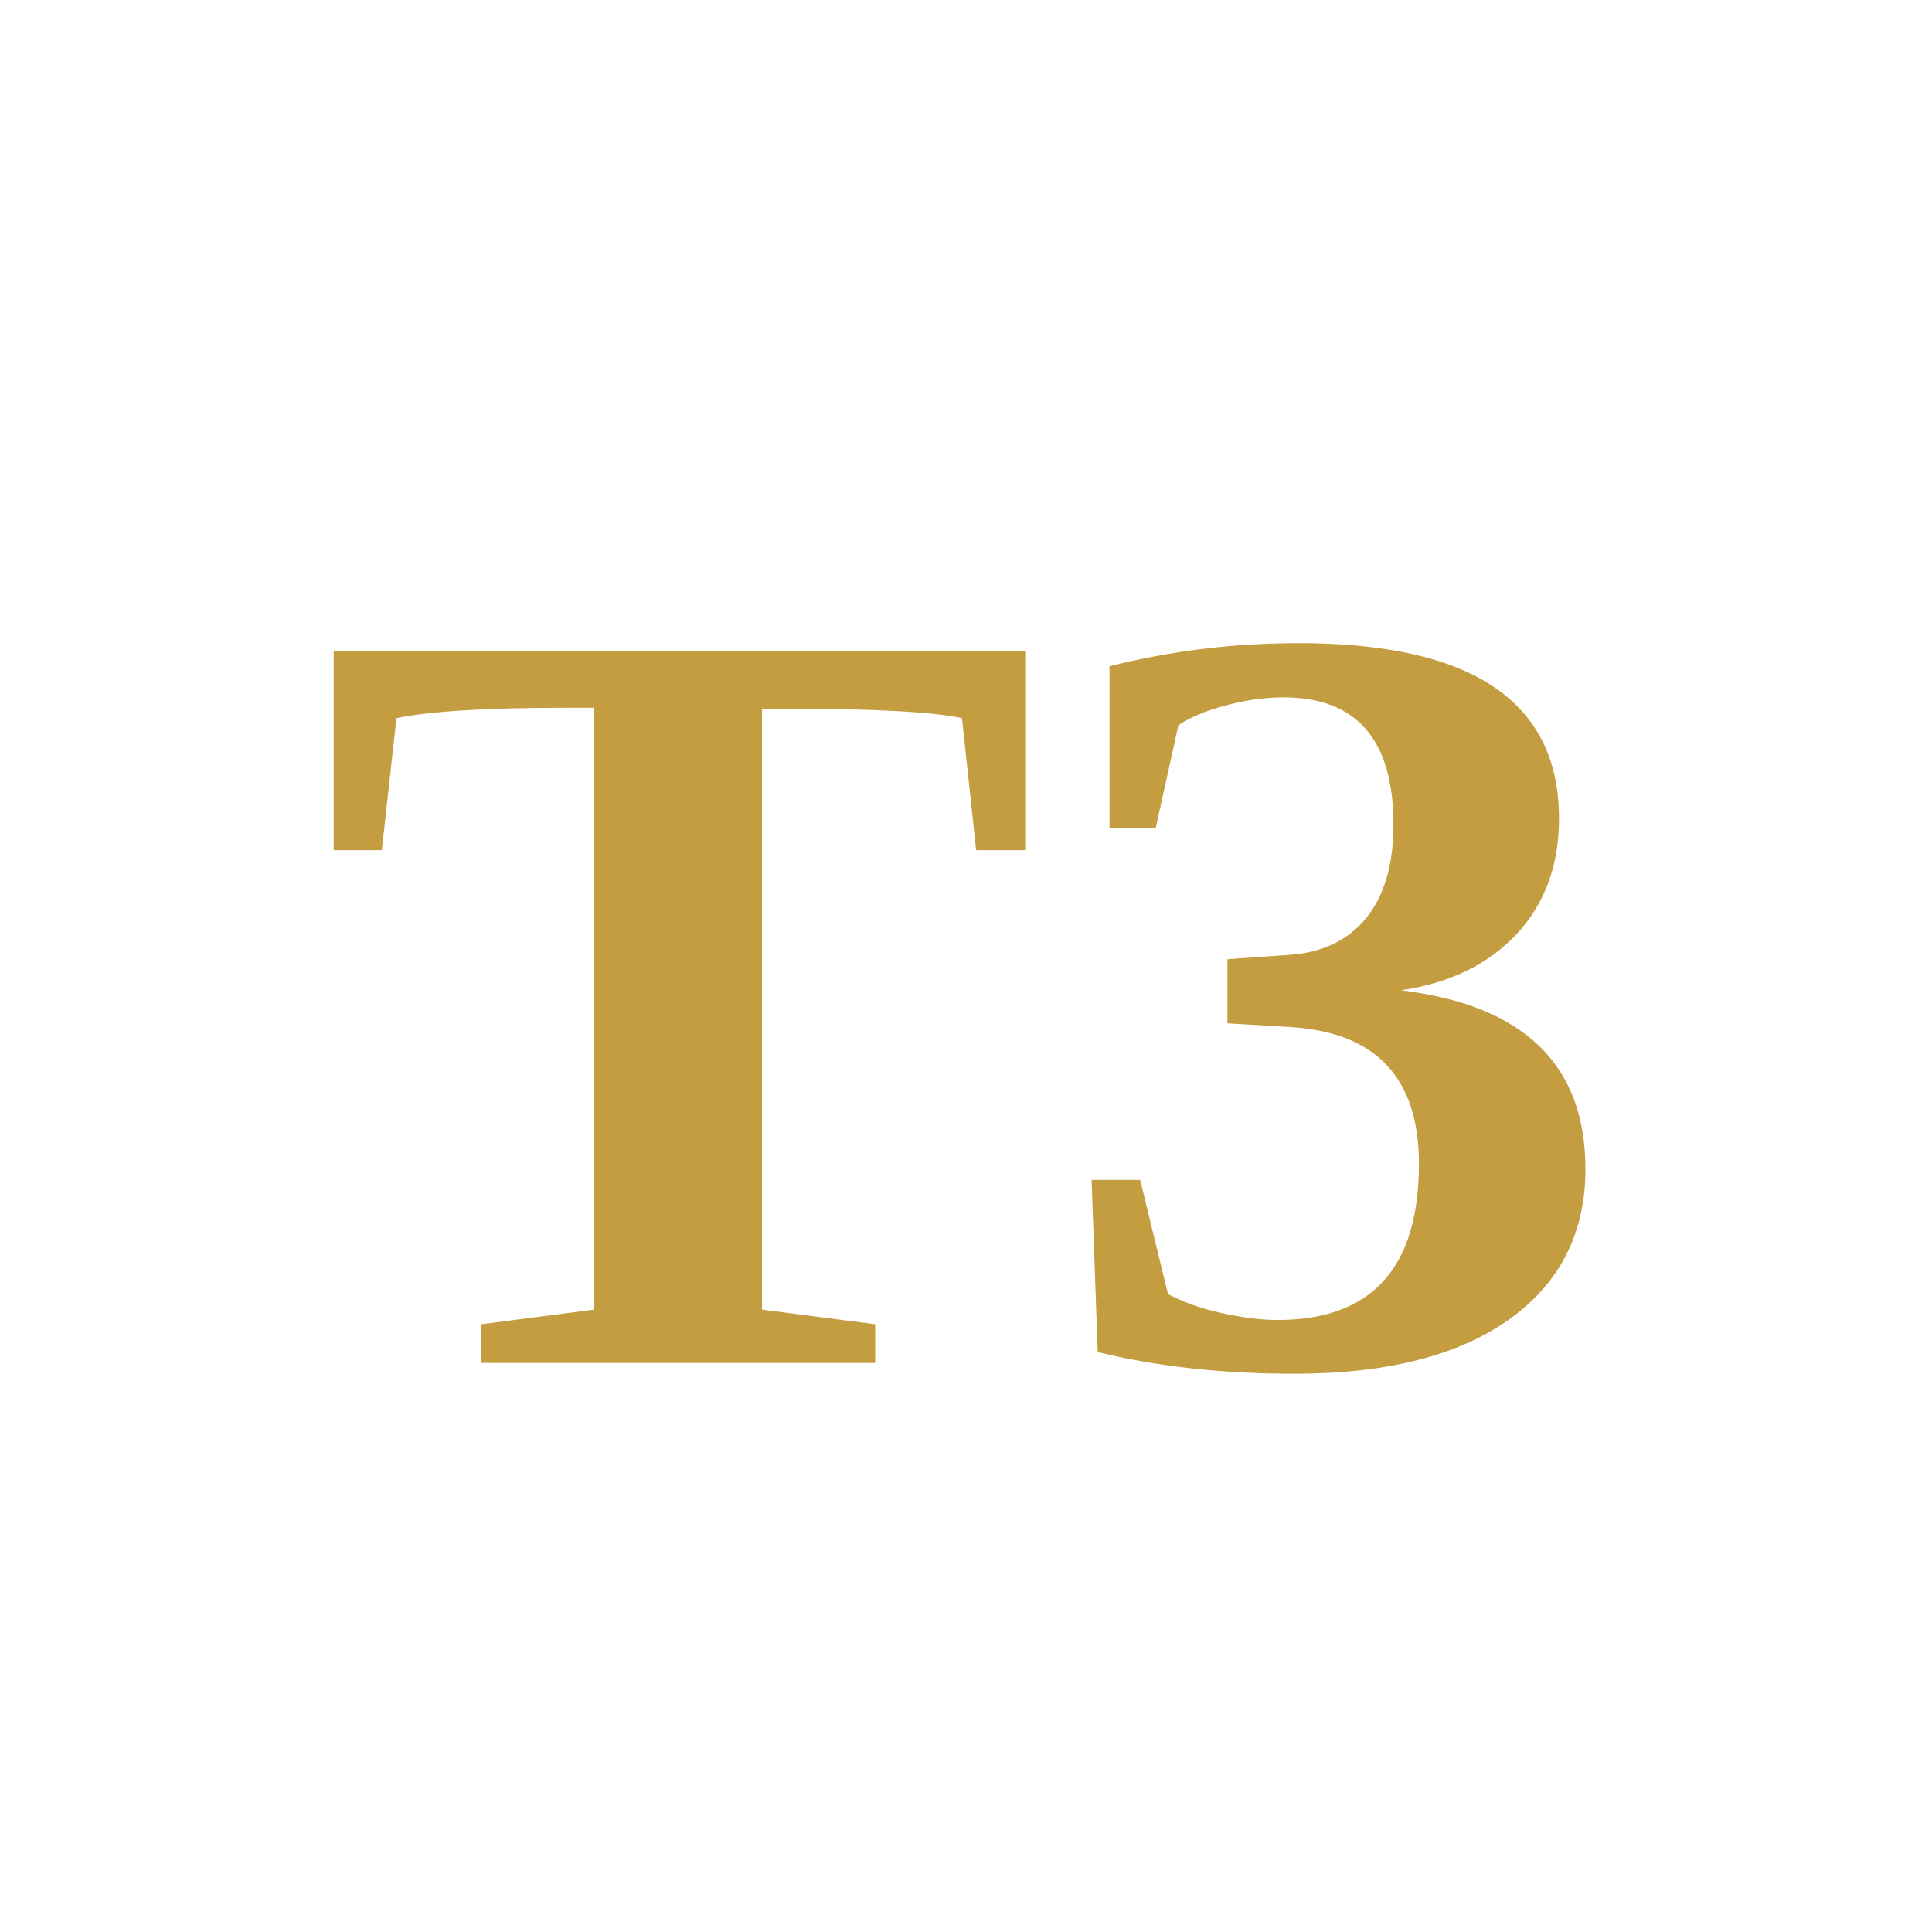
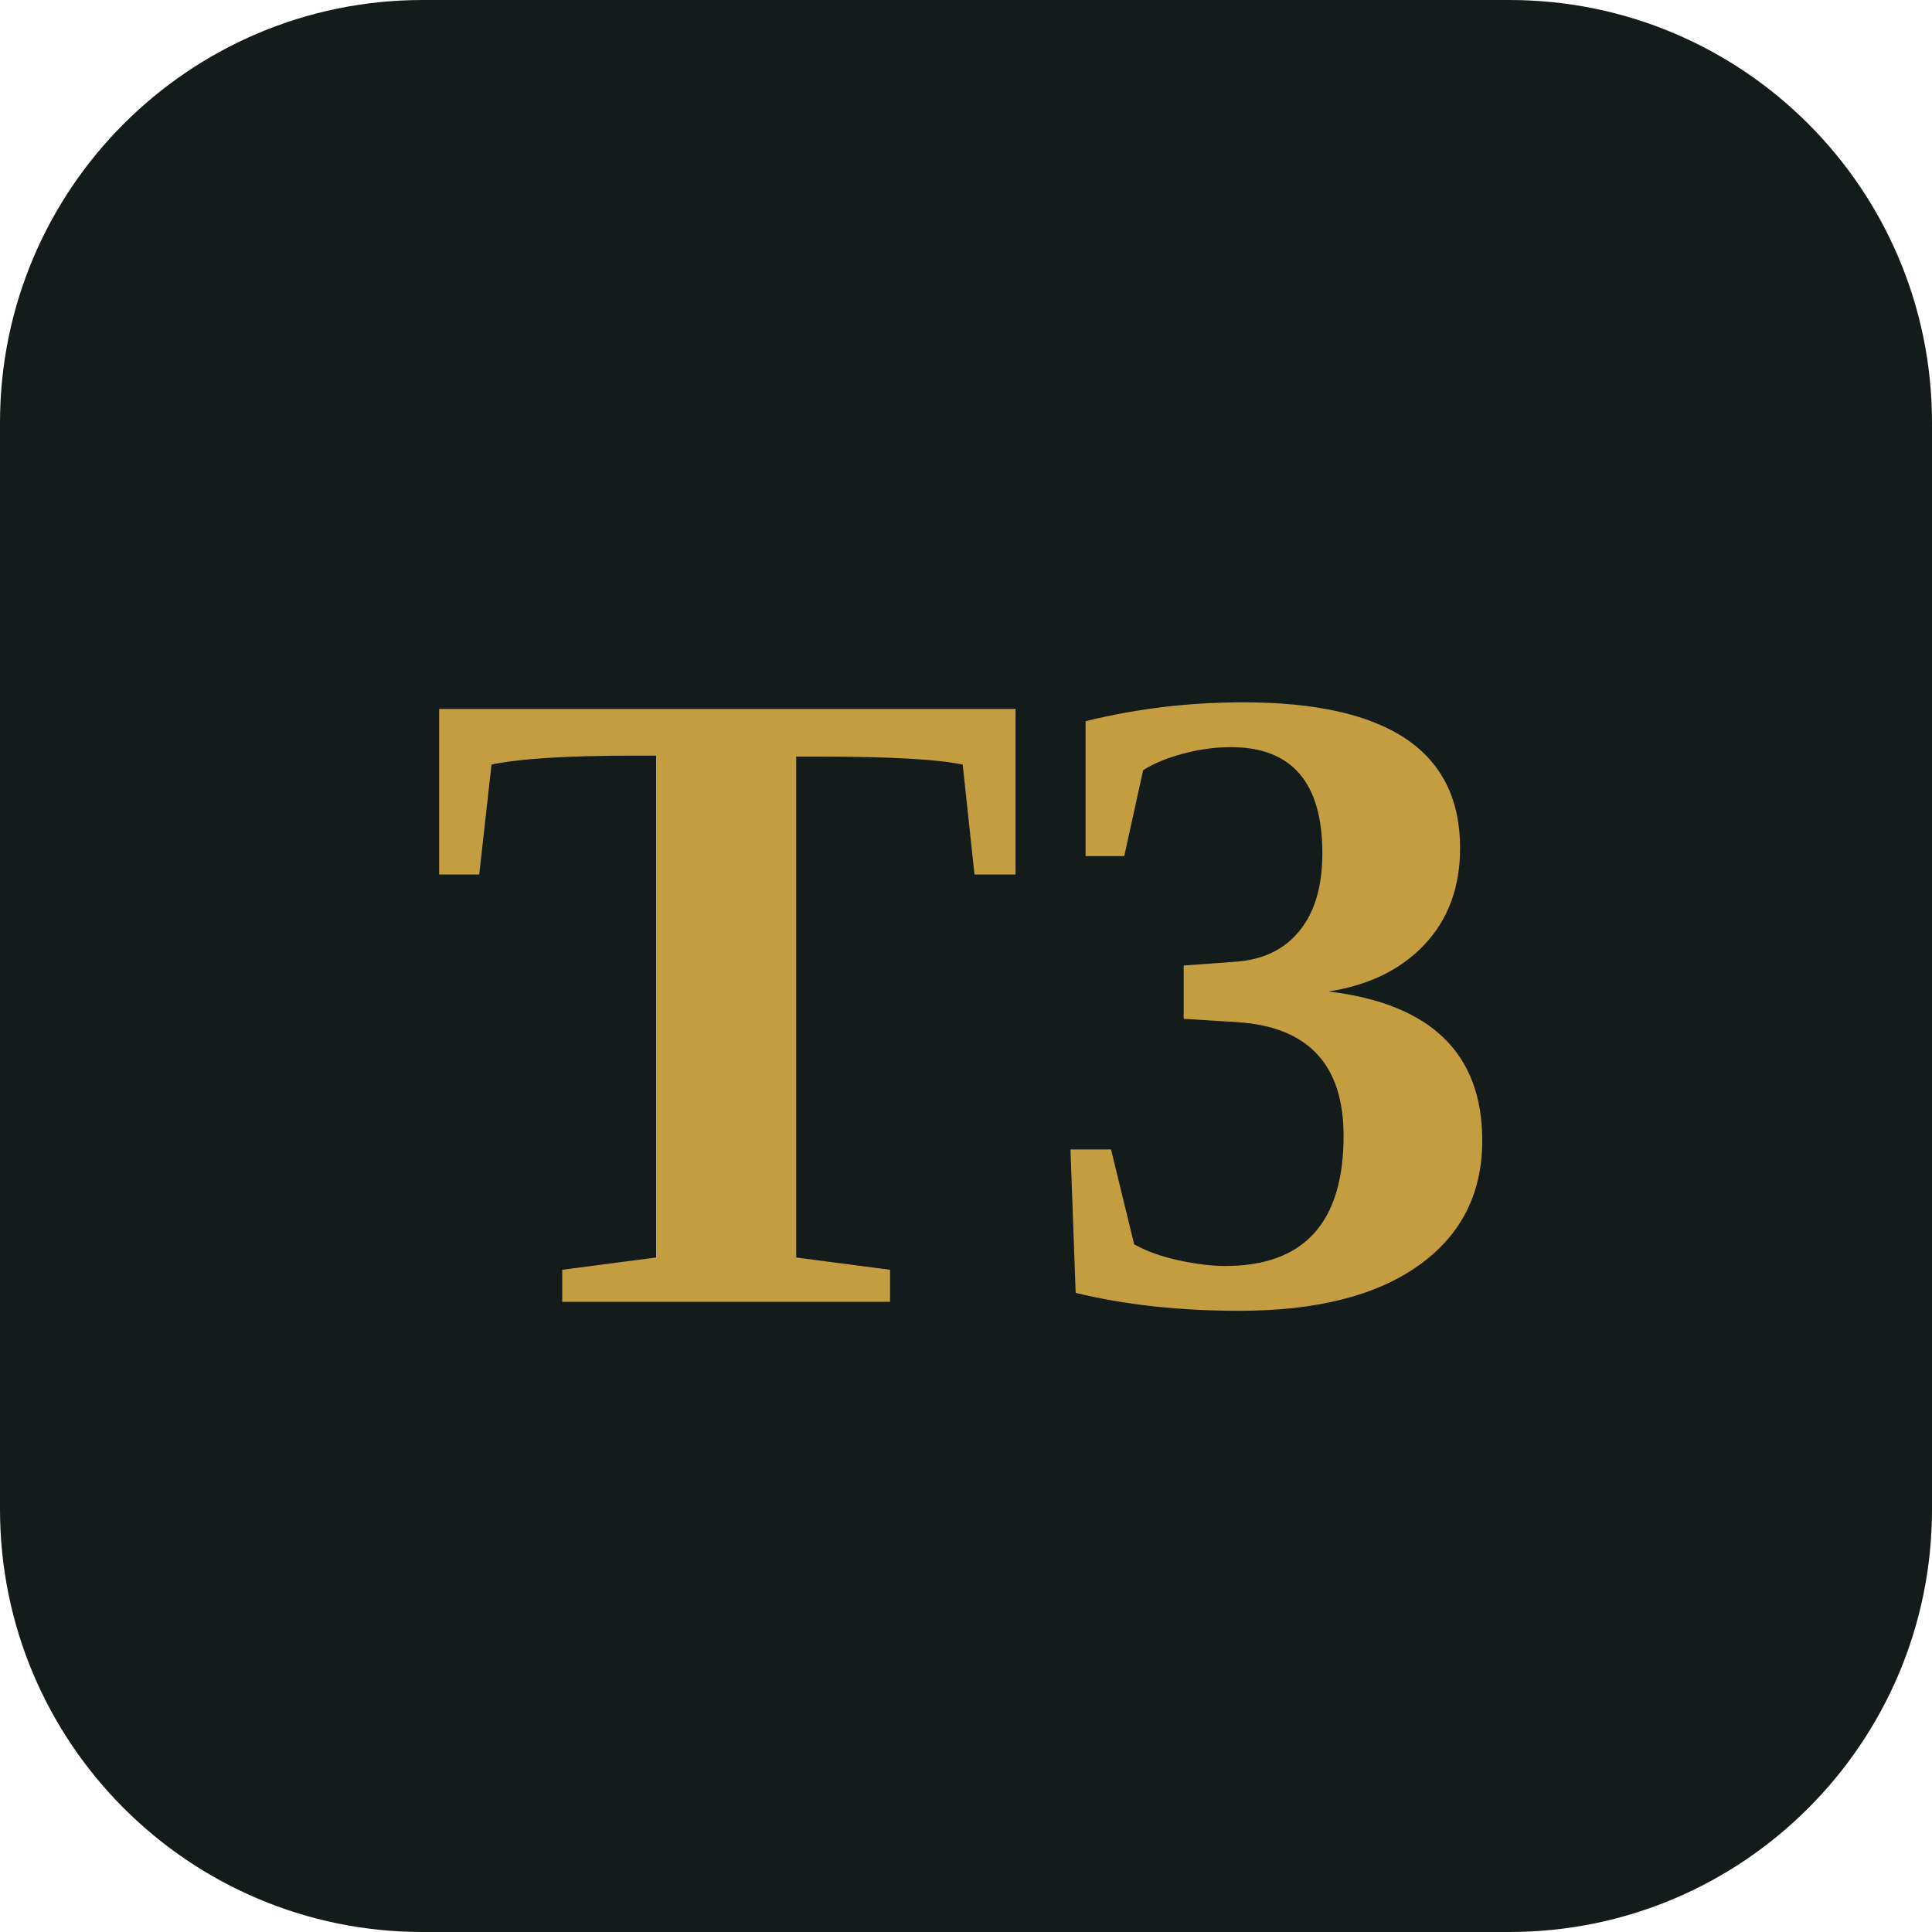
<svg xmlns="http://www.w3.org/2000/svg" viewBox="0 0 64 64">
-   <text x="32" y="33" text-anchor="middle" dominant-baseline="central" font-family="Georgia, 'Times New Roman', serif" font-weight="bold" font-size="36" fill="#c59d41">ТЗ</text>
+   <rect width="64" height="64" rx="14" fill="#131c1a" />
+   <text x="32" y="33" text-anchor="middle" dominant-baseline="central" font-family="Georgia, 'Times New Roman', serif" font-weight="bold" font-size="30" fill="#c59d41">ТЗ</text>
</svg>
